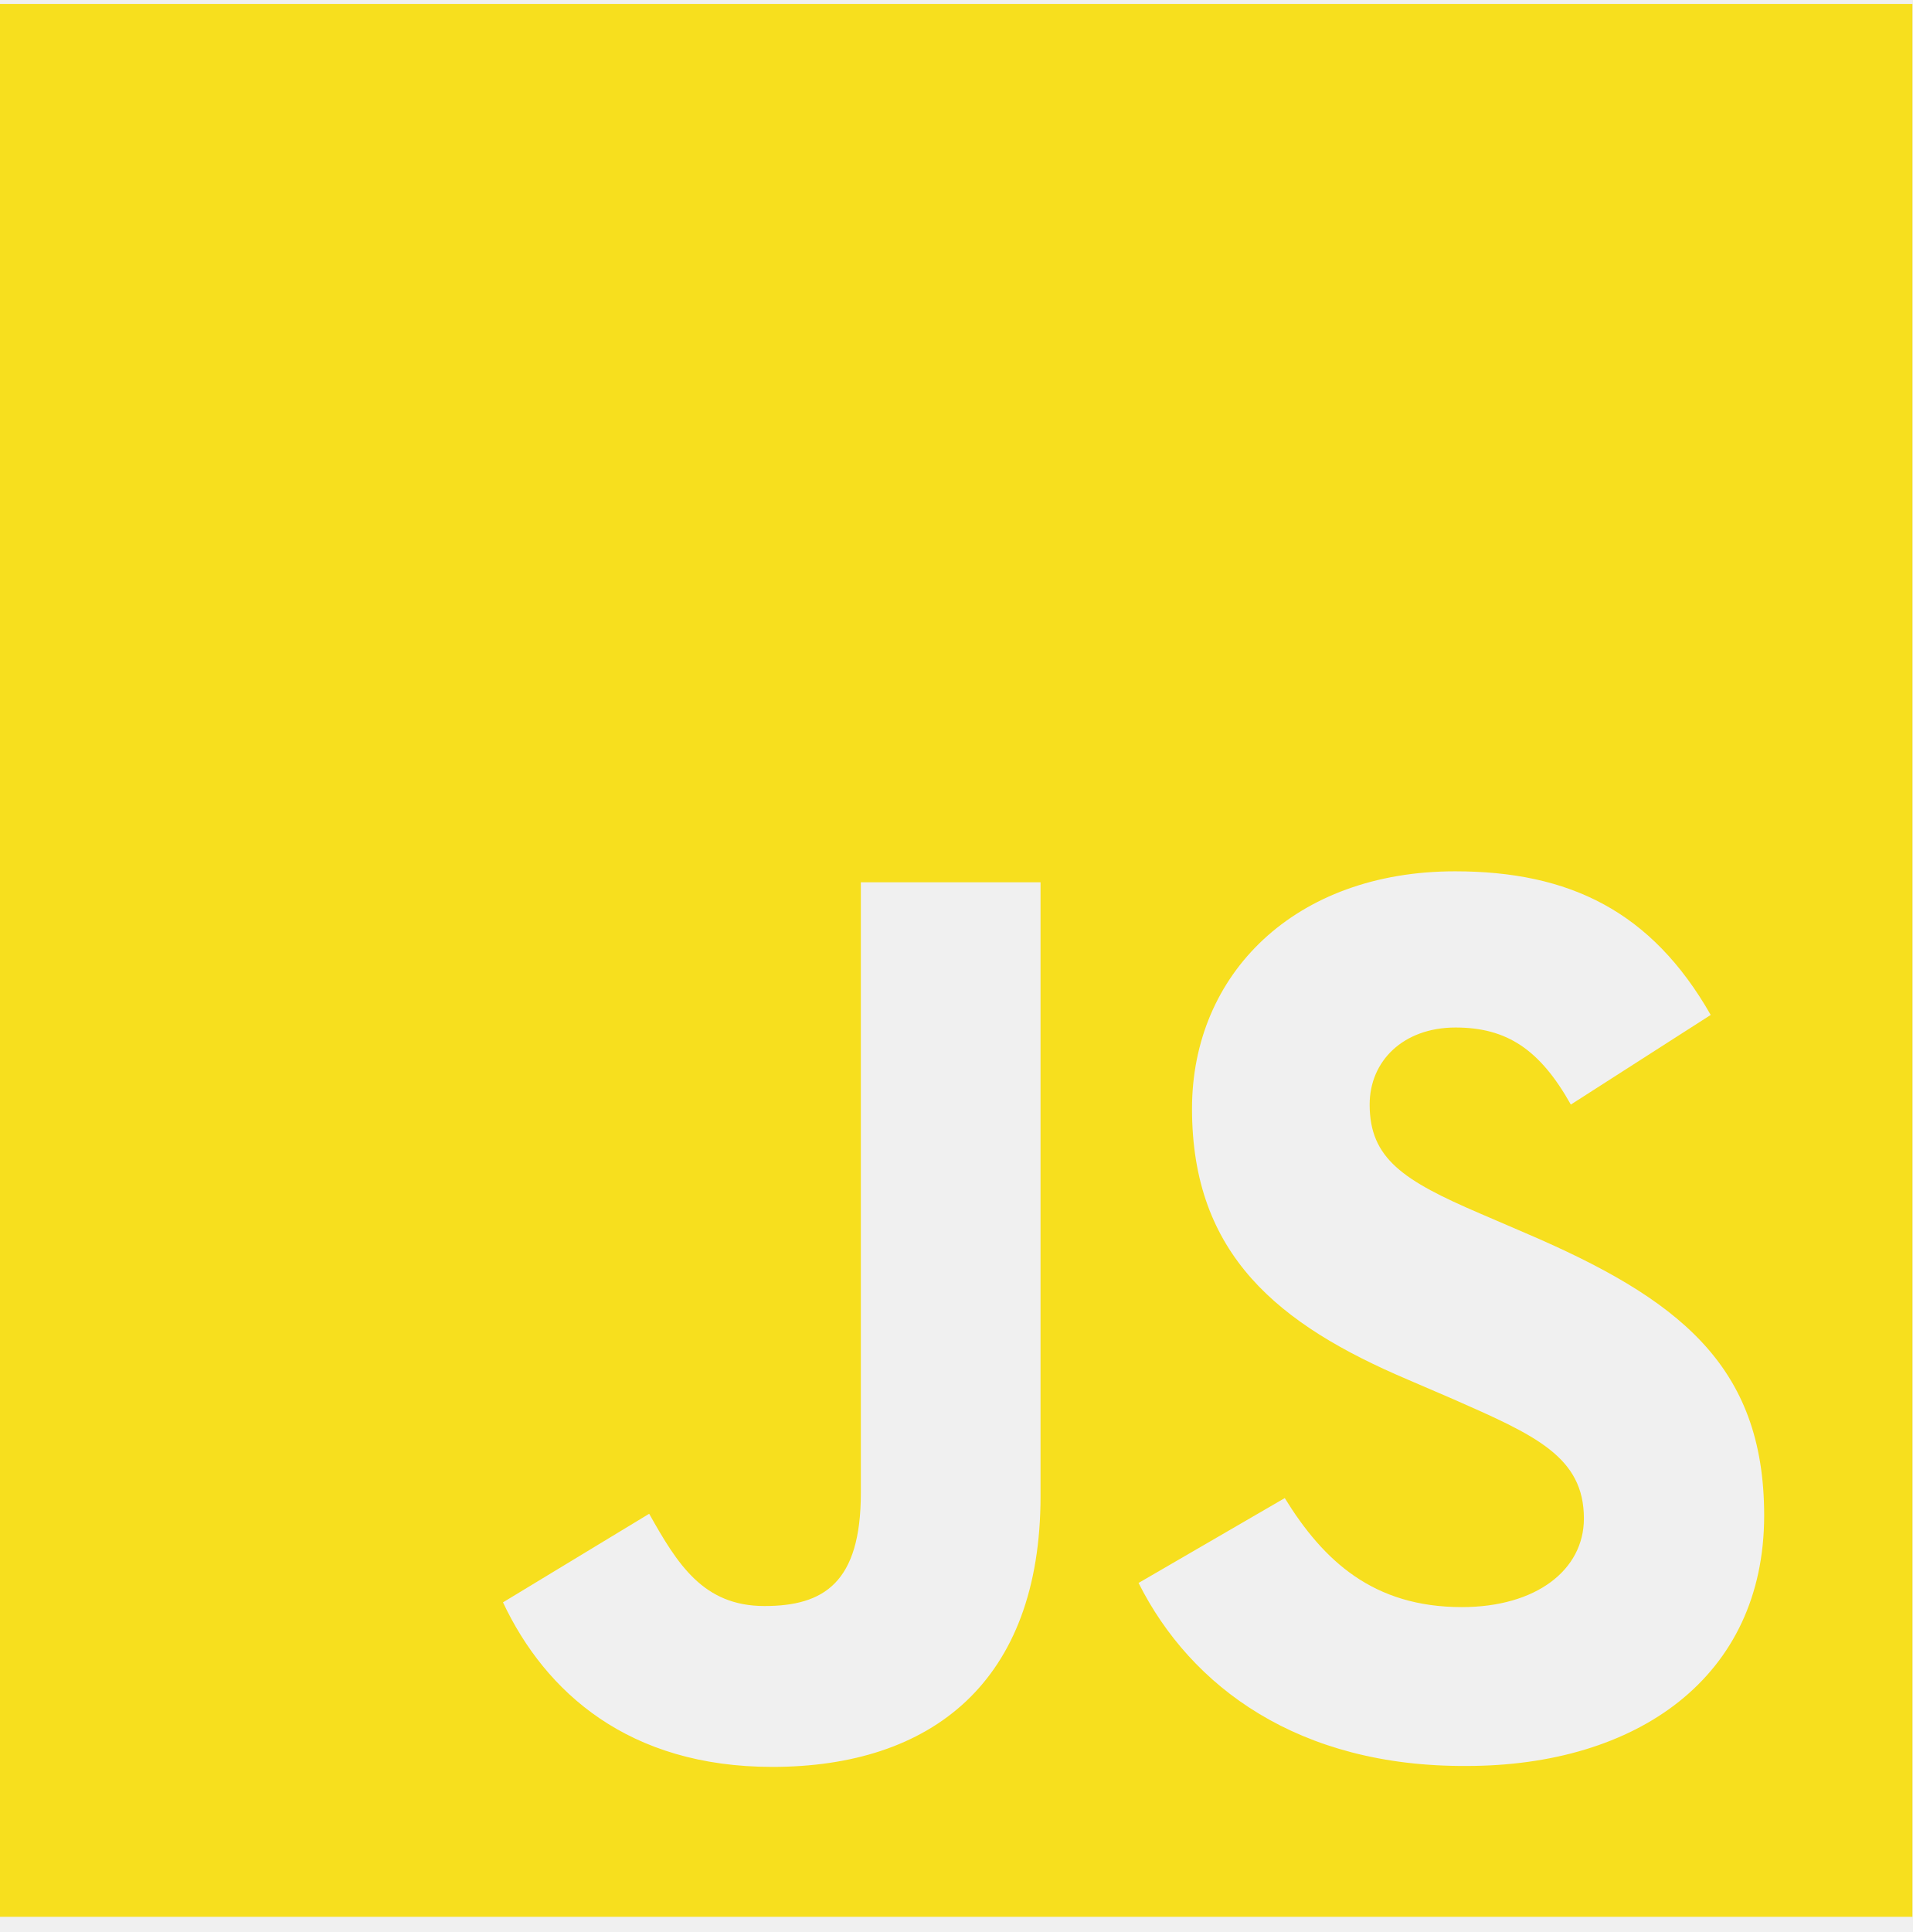
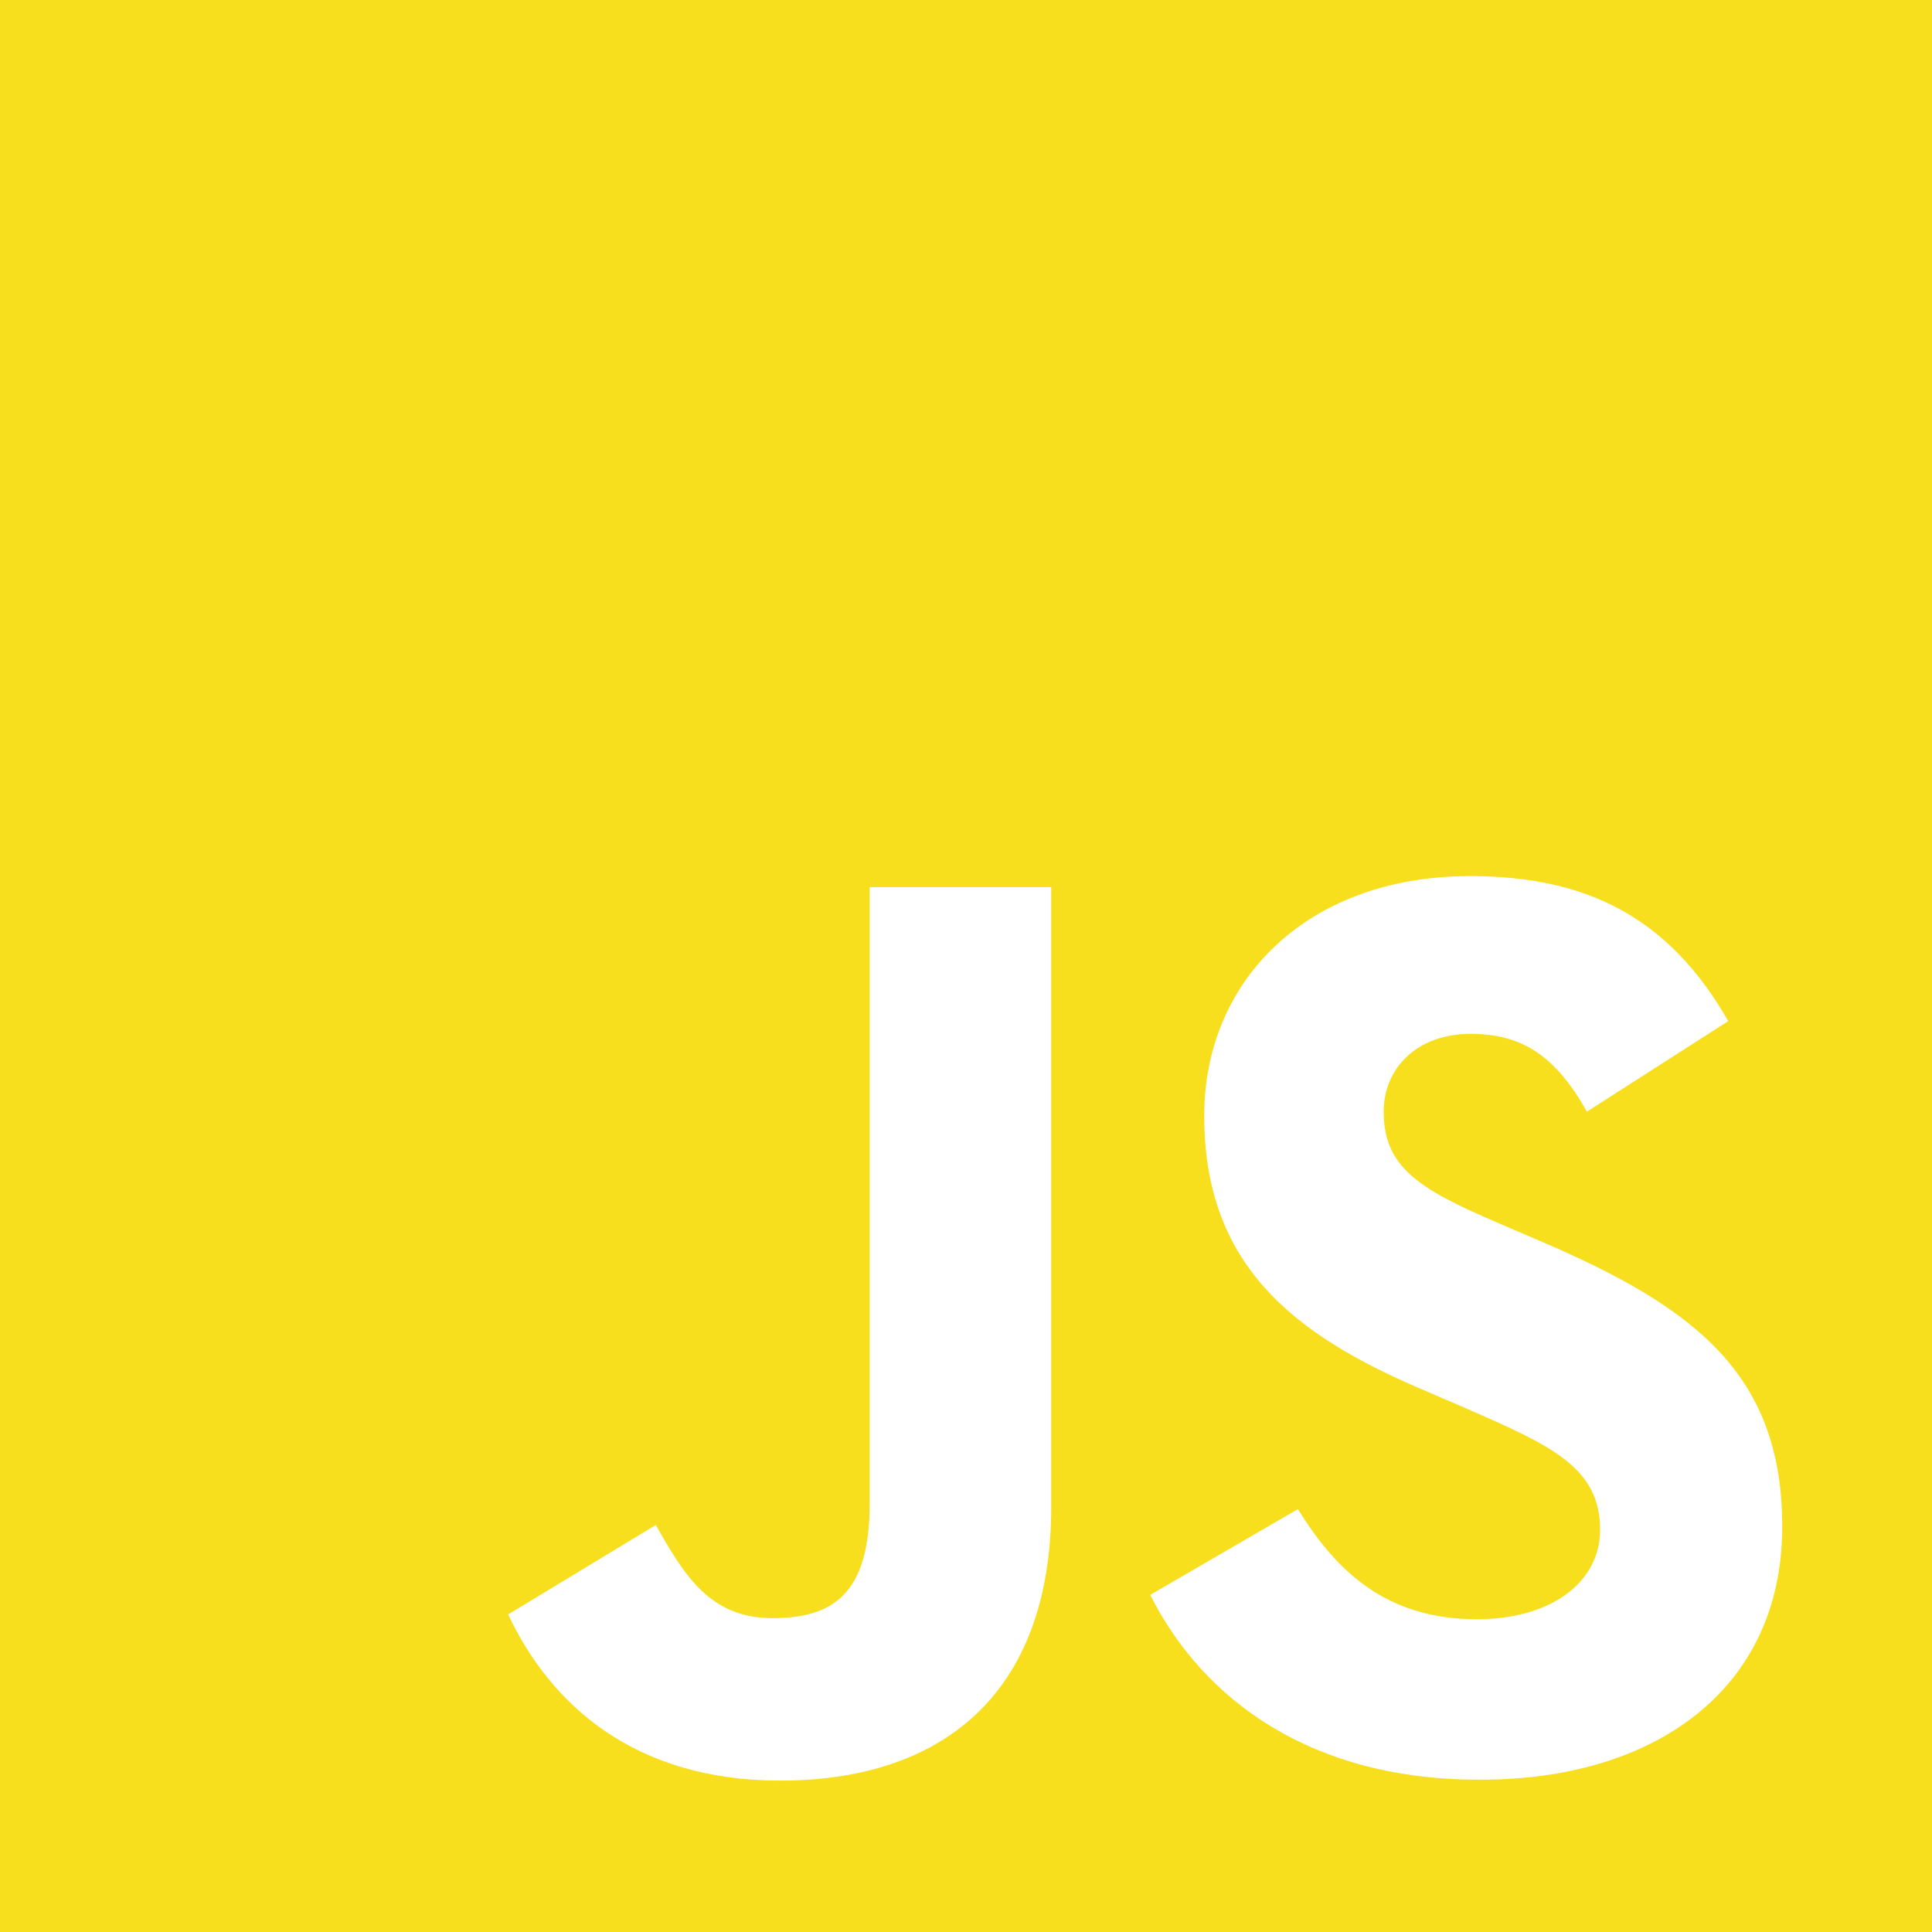
- <svg xmlns="http://www.w3.org/2000/svg" width="100" height="101" viewBox="0 0 100 101" fill="none">
-   <path fill-rule="evenodd" clip-rule="evenodd" d="M0 0.205H100V100.205H0V0.205ZM67.18 78.316L59.535 82.753C62.273 88.205 67.918 92.369 76.686 92.32C85.59 92.32 92.248 87.689 92.248 79.224C92.248 71.361 87.756 67.88 79.756 64.457L77.4 63.443C73.373 61.716 71.619 60.566 71.619 57.744C71.619 55.47 73.371 53.716 76.111 53.716C78.797 53.716 80.522 54.867 82.139 57.744L89.453 53.058C86.357 47.632 82.057 45.55 76.084 45.55C67.699 45.55 62.33 50.919 62.33 57.96C62.33 65.603 66.85 69.248 73.617 72.124L75.973 73.138C80.273 75.029 82.822 76.152 82.822 79.384C82.822 82.07 80.33 84.015 76.439 84.015C71.811 84.015 69.207 81.603 67.18 78.316ZM33.945 79.136L26.301 83.767C28.521 88.478 32.877 92.369 40.383 92.369C48.711 92.369 54.41 87.931 54.41 78.205V46.123H45.014V78.04C45.014 82.753 43.068 83.959 39.973 83.959C36.768 83.959 35.424 81.767 33.945 79.136Z" fill="#F7DF1E" />
+ <svg xmlns="http://www.w3.org/2000/svg" width="100" height="100" viewBox="0 0 100 100" fill="none">
+   <path d="M100 0H0V100H100V0Z" fill="#F7DF1E" />
+   <path d="M26.301 83.562L33.945 78.932C35.424 81.562 36.768 83.754 39.973 83.754C43.068 83.754 45.014 82.549 45.014 77.836V45.918H54.41V78C54.41 87.727 48.711 92.164 40.383 92.164C32.877 92.164 28.521 88.273 26.301 83.562Z" fill="white" />
+   <path d="M59.535 82.549L67.18 78.111C69.207 81.398 71.811 83.811 76.439 83.811C80.33 83.811 82.822 81.865 82.822 79.18C82.822 75.947 80.273 74.824 75.973 72.934L73.617 71.92C66.85 69.043 62.33 65.398 62.33 57.756C62.33 50.715 67.699 45.346 76.084 45.346C82.057 45.346 86.357 47.428 89.453 52.853L82.139 57.539C80.522 54.662 78.797 53.512 76.111 53.512C73.371 53.512 71.619 55.266 71.619 57.539C71.619 60.361 73.373 61.512 77.4 63.238L79.756 64.252C87.756 67.676 92.248 71.156 92.248 79.019C92.248 87.484 85.59 92.115 76.686 92.115C67.918 92.164 62.273 88 59.535 82.549Z" fill="white" />
</svg>
